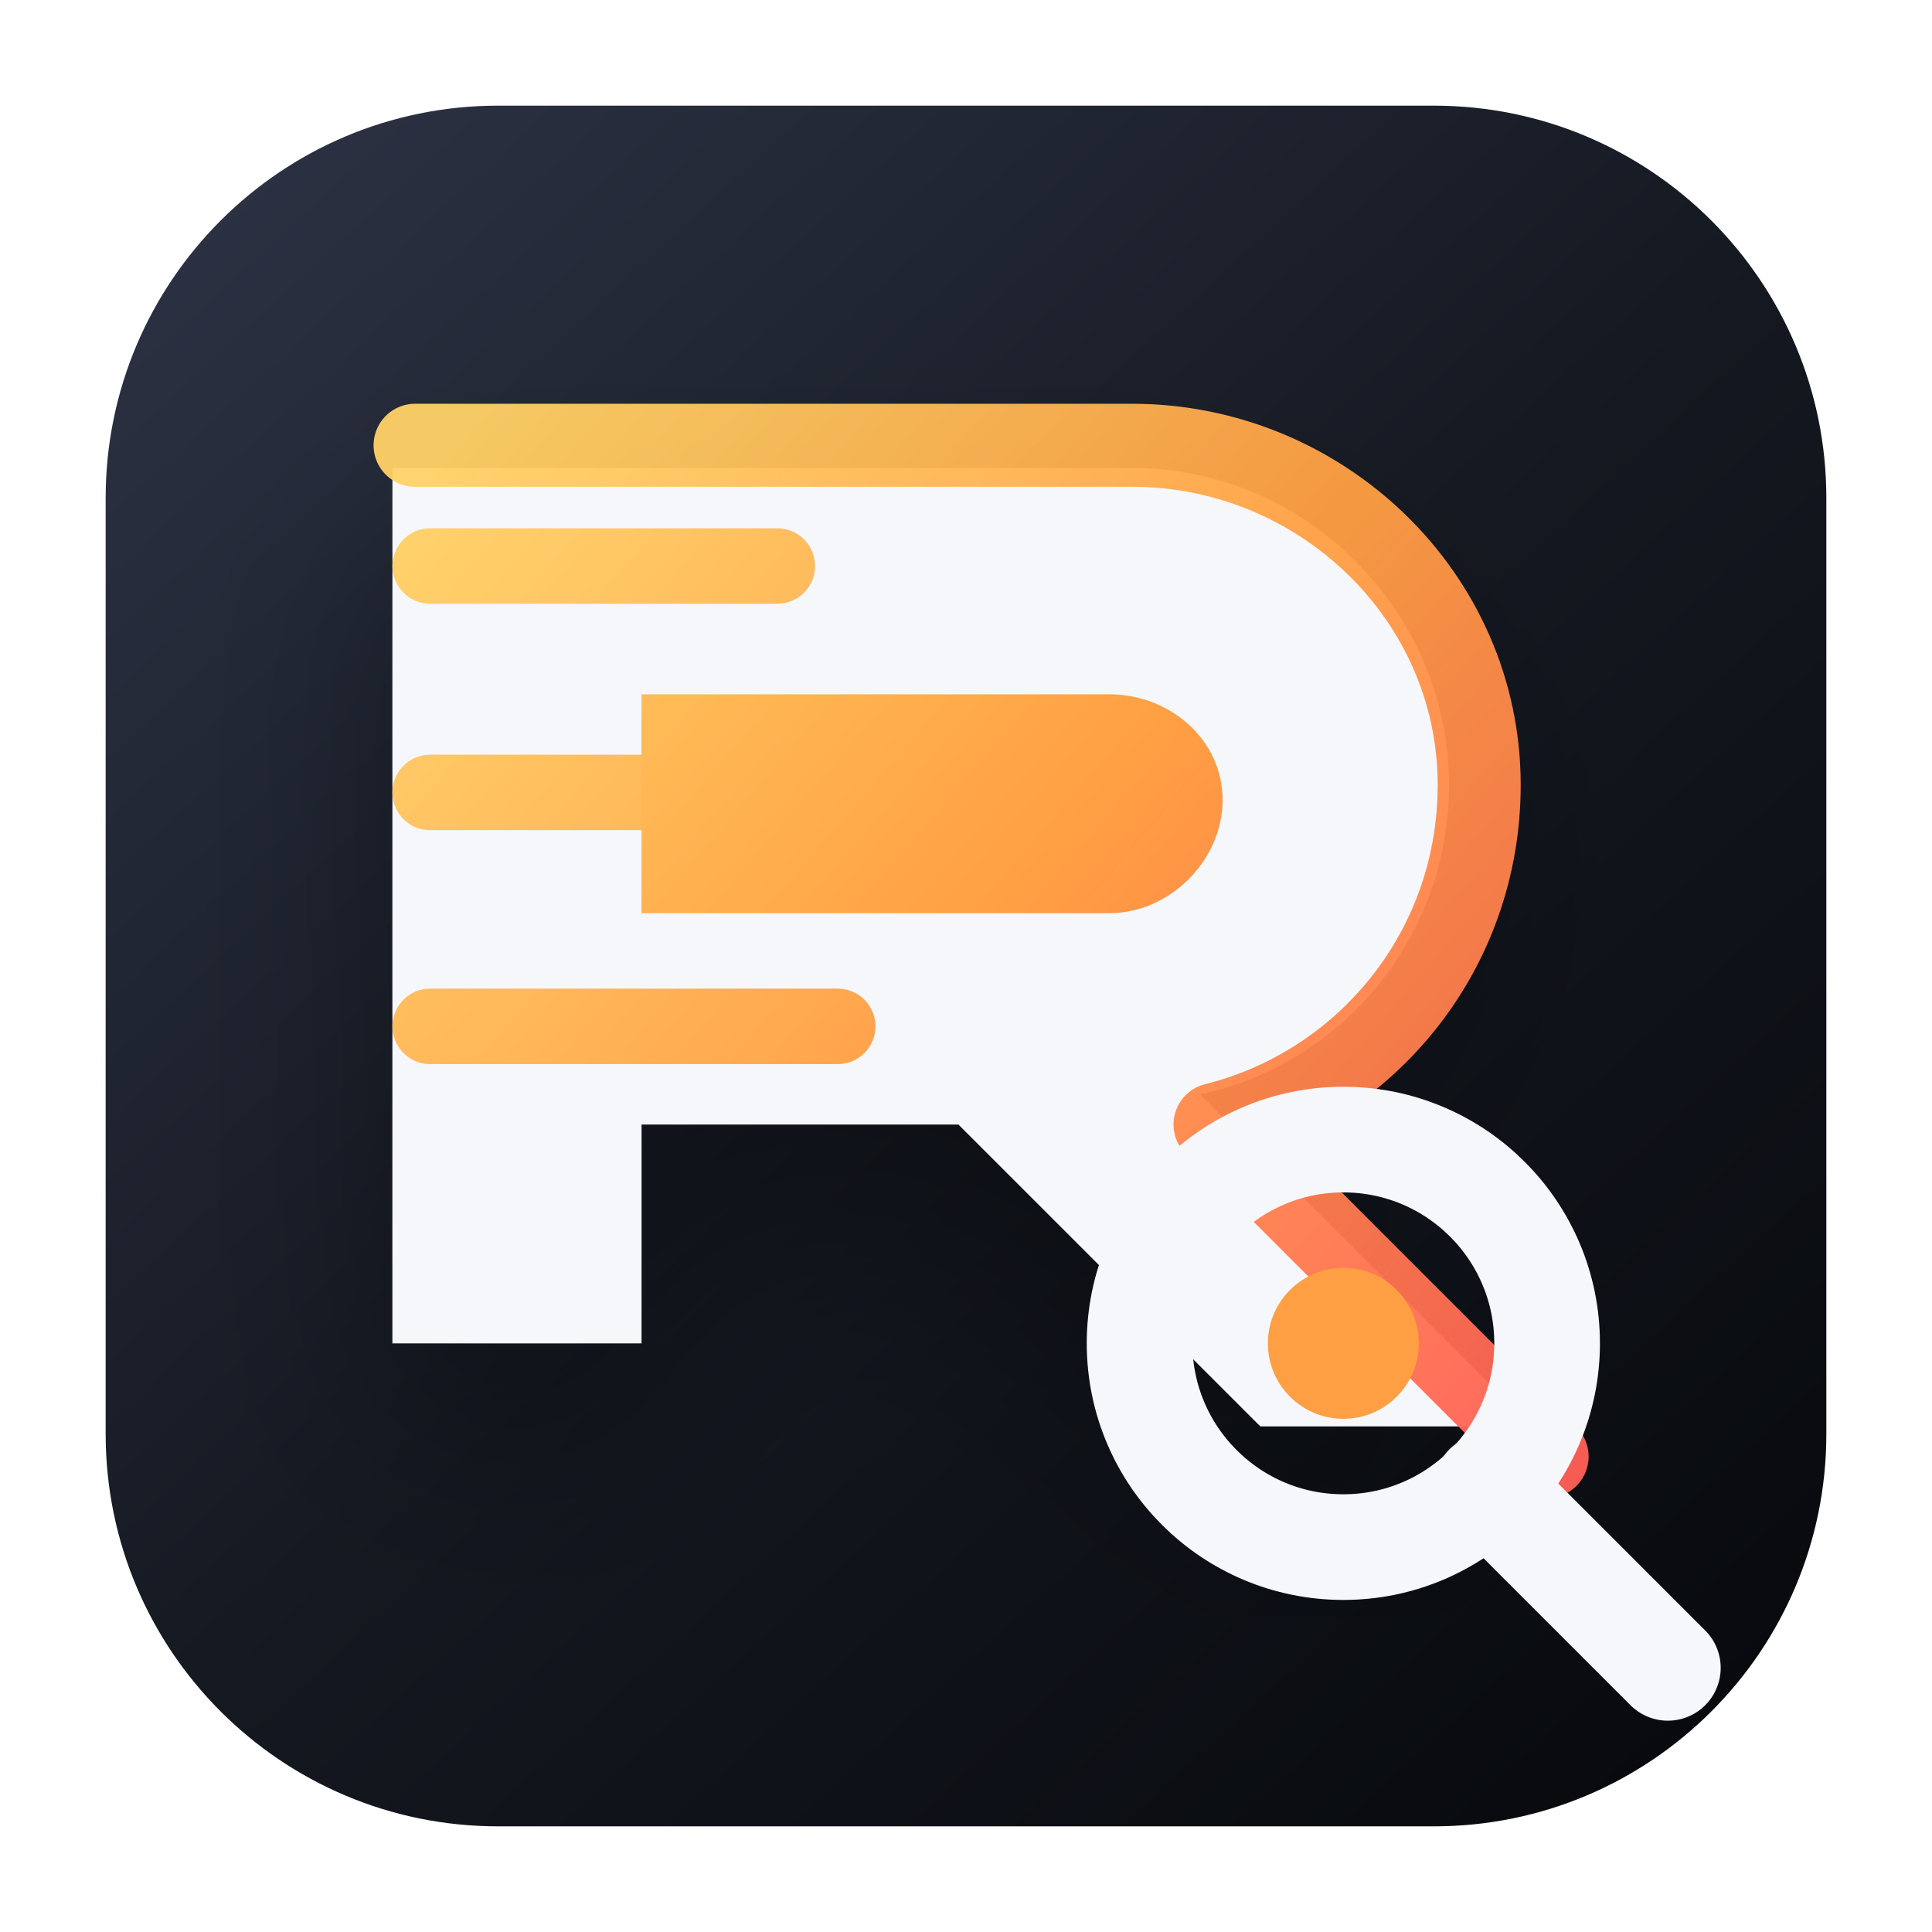
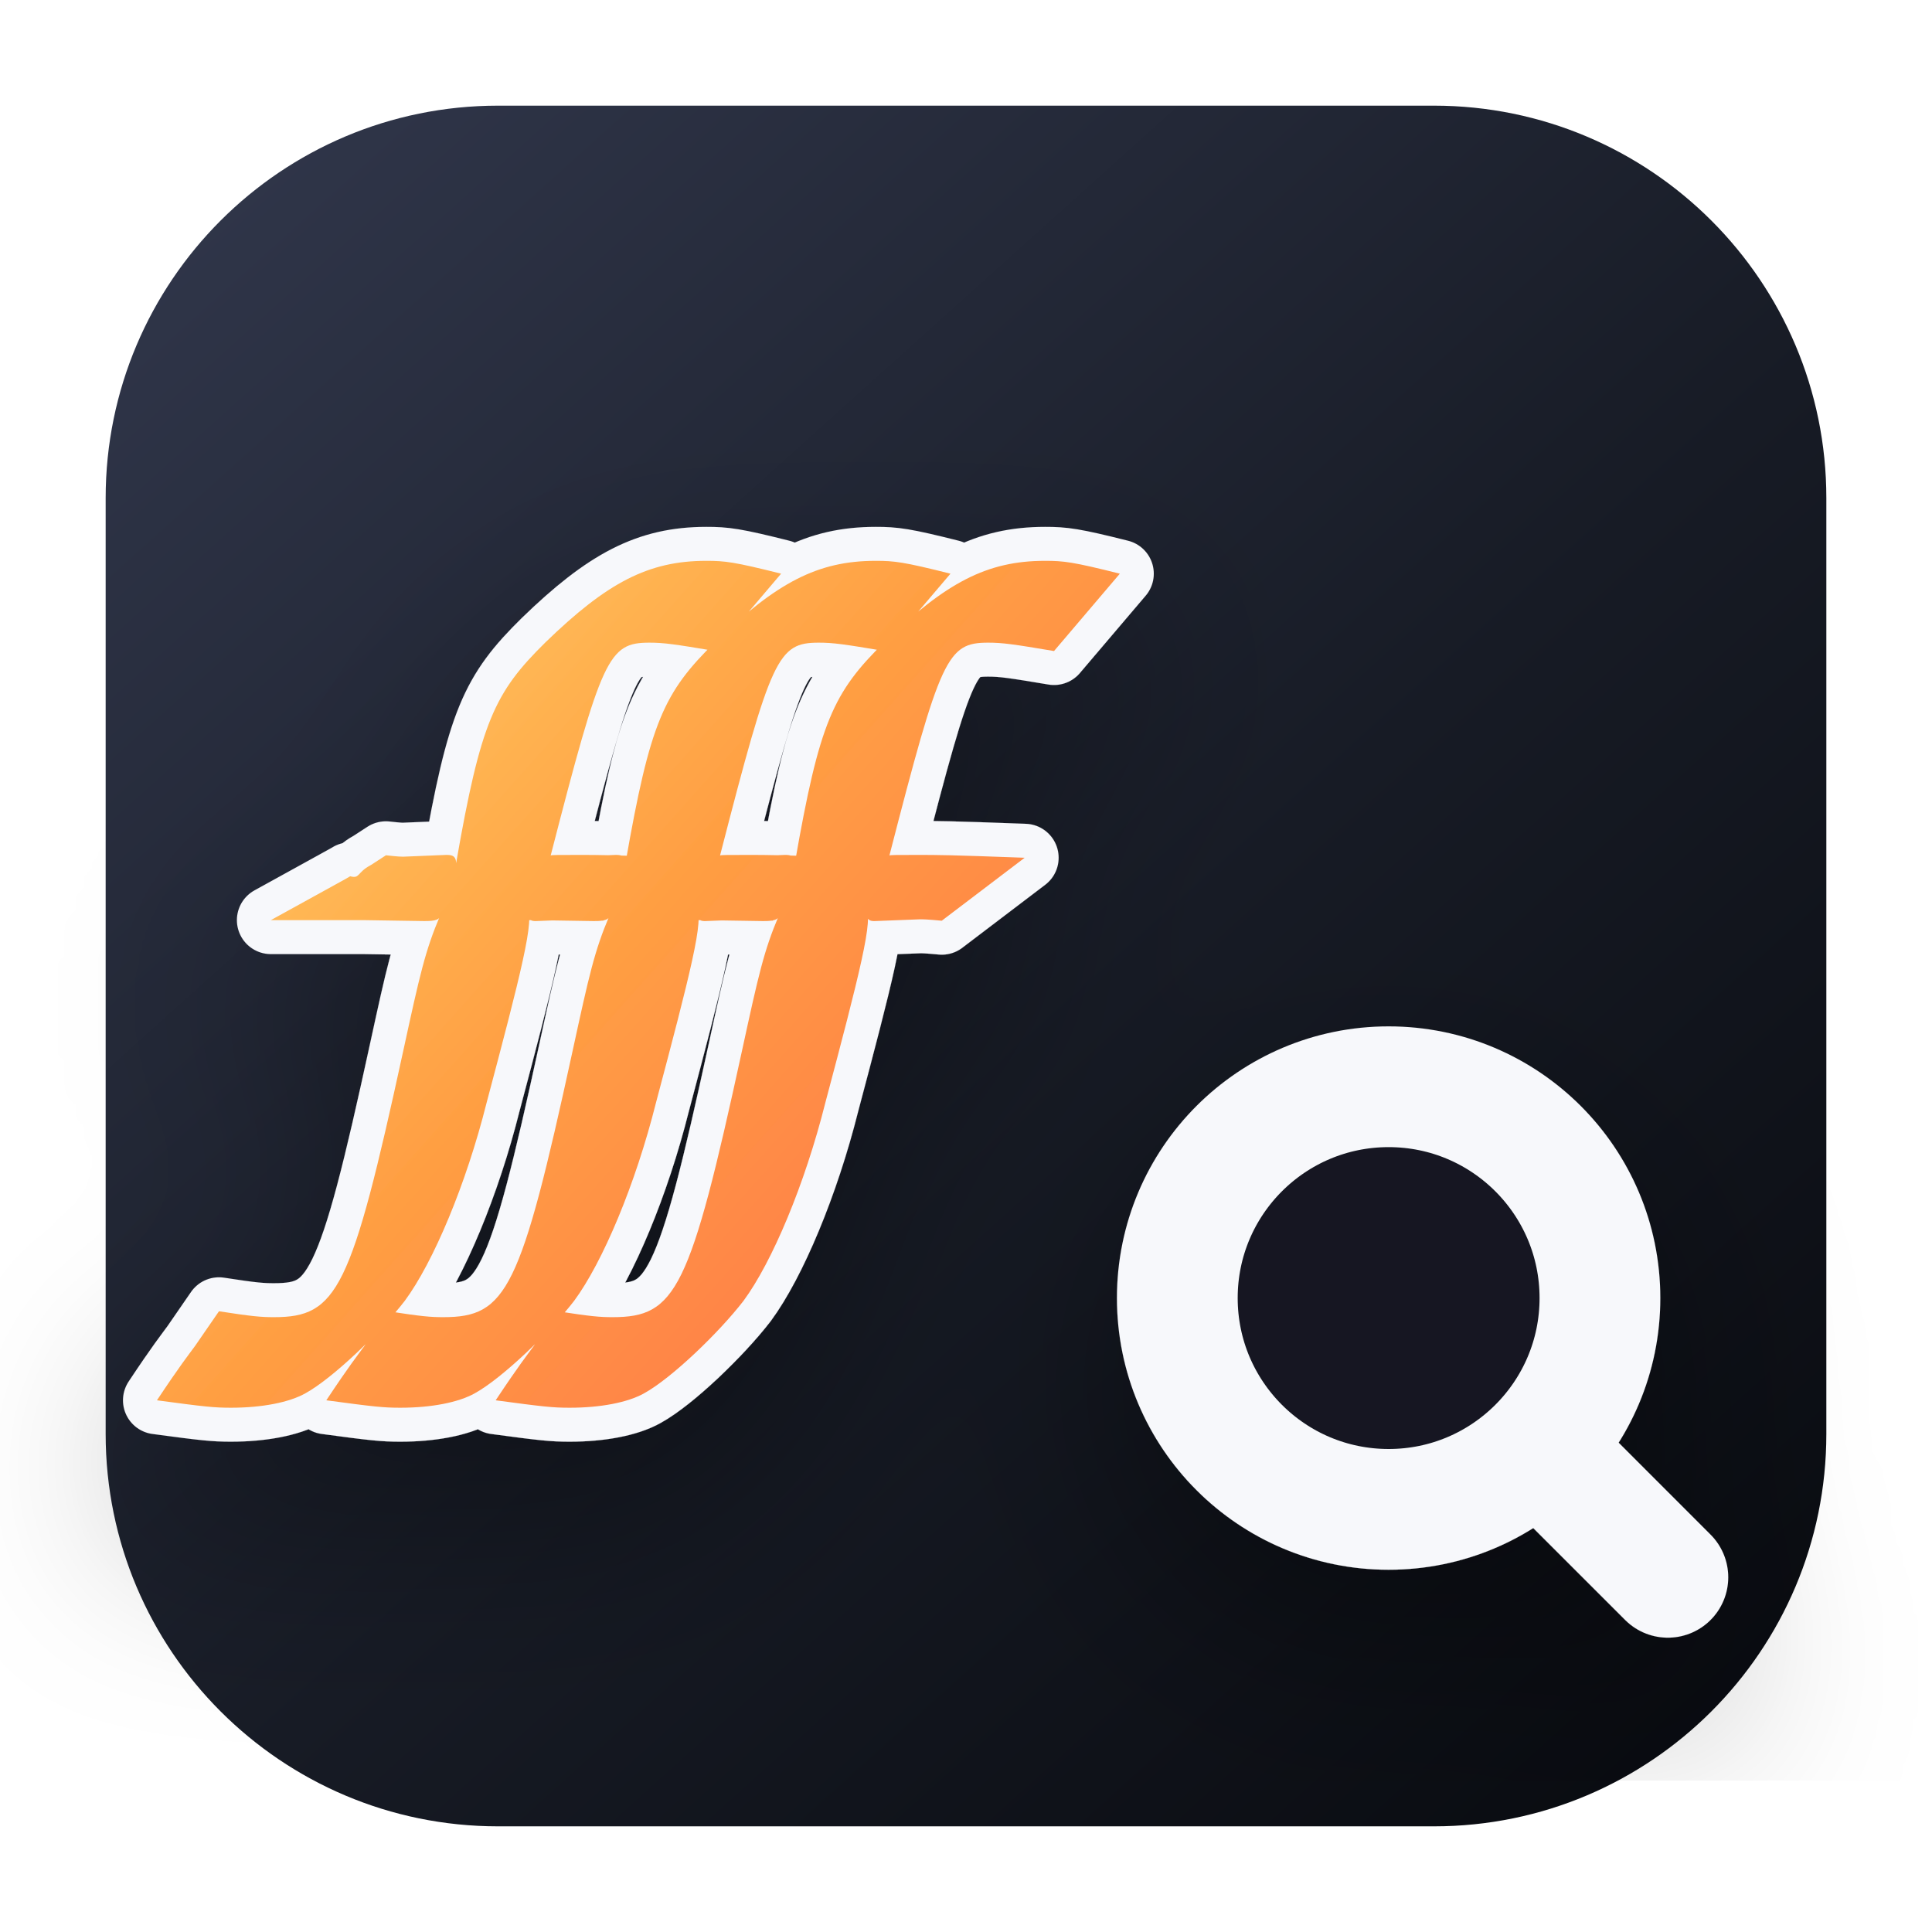
<svg xmlns="http://www.w3.org/2000/svg" width="256" height="256" viewBox="0 0 256 256" role="img" aria-label="FFF Search">
  <defs>
-     <linearGradient id="bg" x1="32" y1="24" x2="224" y2="232" gradientUnits="userSpaceOnUse">
-       <stop stop-color="#2b3142" />
-       <stop offset="0.52" stop-color="#141820" />
-       <stop offset="1" stop-color="#080a0e" />
+     <linearGradient id="bg" x1="30" y1="18" x2="228" y2="238" gradientUnits="userSpaceOnUse">
+       <stop stop-color="#30364a" />
+       <stop offset="0.55" stop-color="#171b25" />
+       <stop offset="1" stop-color="#090b10" />
    </linearGradient>
-     <linearGradient id="beam" x1="54" y1="66" x2="204" y2="196" gradientUnits="userSpaceOnUse">
+     <linearGradient id="ink" x1="45" y1="56" x2="166" y2="164" gradientUnits="userSpaceOnUse">
      <stop stop-color="#ffd166" />
-       <stop offset="0.48" stop-color="#ff9f43" />
-       <stop offset="1" stop-color="#ff5f57" />
+       <stop offset="0.45" stop-color="#ff9f43" />
+       <stop offset="1" stop-color="#ff6b4a" />
    </linearGradient>
    <filter id="shadow" x="-20%" y="-20%" width="140%" height="140%" color-interpolation-filters="sRGB">
-       <feDropShadow dx="0" dy="12" stdDeviation="14" flood-color="#000000" flood-opacity="0.34" />
+       <feDropShadow dx="0" dy="12" stdDeviation="13" flood-color="#000" flood-opacity="0.35" />
    </filter>
  </defs>
  <rect x="14" y="14" width="228" height="228" rx="52" fill="url(#bg)" />
-   <path d="M52 178V62h98c23 0 42 19 42 42 0 20-14 37-33 41l44 44h-36l-40-40H85v29H52Z" fill="#f6f7fb" filter="url(#shadow)" />
-   <path d="M85 92v29h62c8 0 15-7 15-15s-7-14-15-14H85Z" fill="url(#beam)" />
-   <path d="M55 59h95c25 0 46 20 46 45 0 22-15 40-35 45l44 44" fill="none" stroke="url(#beam)" stroke-width="11" stroke-linecap="round" stroke-linejoin="round" opacity="0.95" />
-   <path d="M57 75h46M57 105h78M57 136h54" stroke="url(#beam)" stroke-width="10" stroke-linecap="round" opacity="0.95" />
-   <circle cx="178" cy="178" r="27" fill="none" stroke="#f6f7fb" stroke-width="14" />
-   <path d="M197 197l24 24" stroke="#f6f7fb" stroke-width="14" stroke-linecap="round" />
-   <circle cx="178" cy="178" r="10" fill="#ff9f43" />
+   <g filter="url(#shadow)">
+     <text x="34" y="158" font-family="Segoe Script, Brush Script MT, Comic Sans MS, cursive" font-size="116" font-weight="700" font-style="italic" letter-spacing="-17" fill="url(#ink)" stroke="#f7f8fb" stroke-width="9" stroke-linejoin="round" paint-order="stroke fill">fff</text>
+     <circle cx="184" cy="172" r="28" fill="#151922" stroke="#f7f8fb" stroke-width="16" />
+     <path d="M204 192l17 17" stroke="#f7f8fb" stroke-width="16" stroke-linecap="round" />
+   </g>
</svg>
